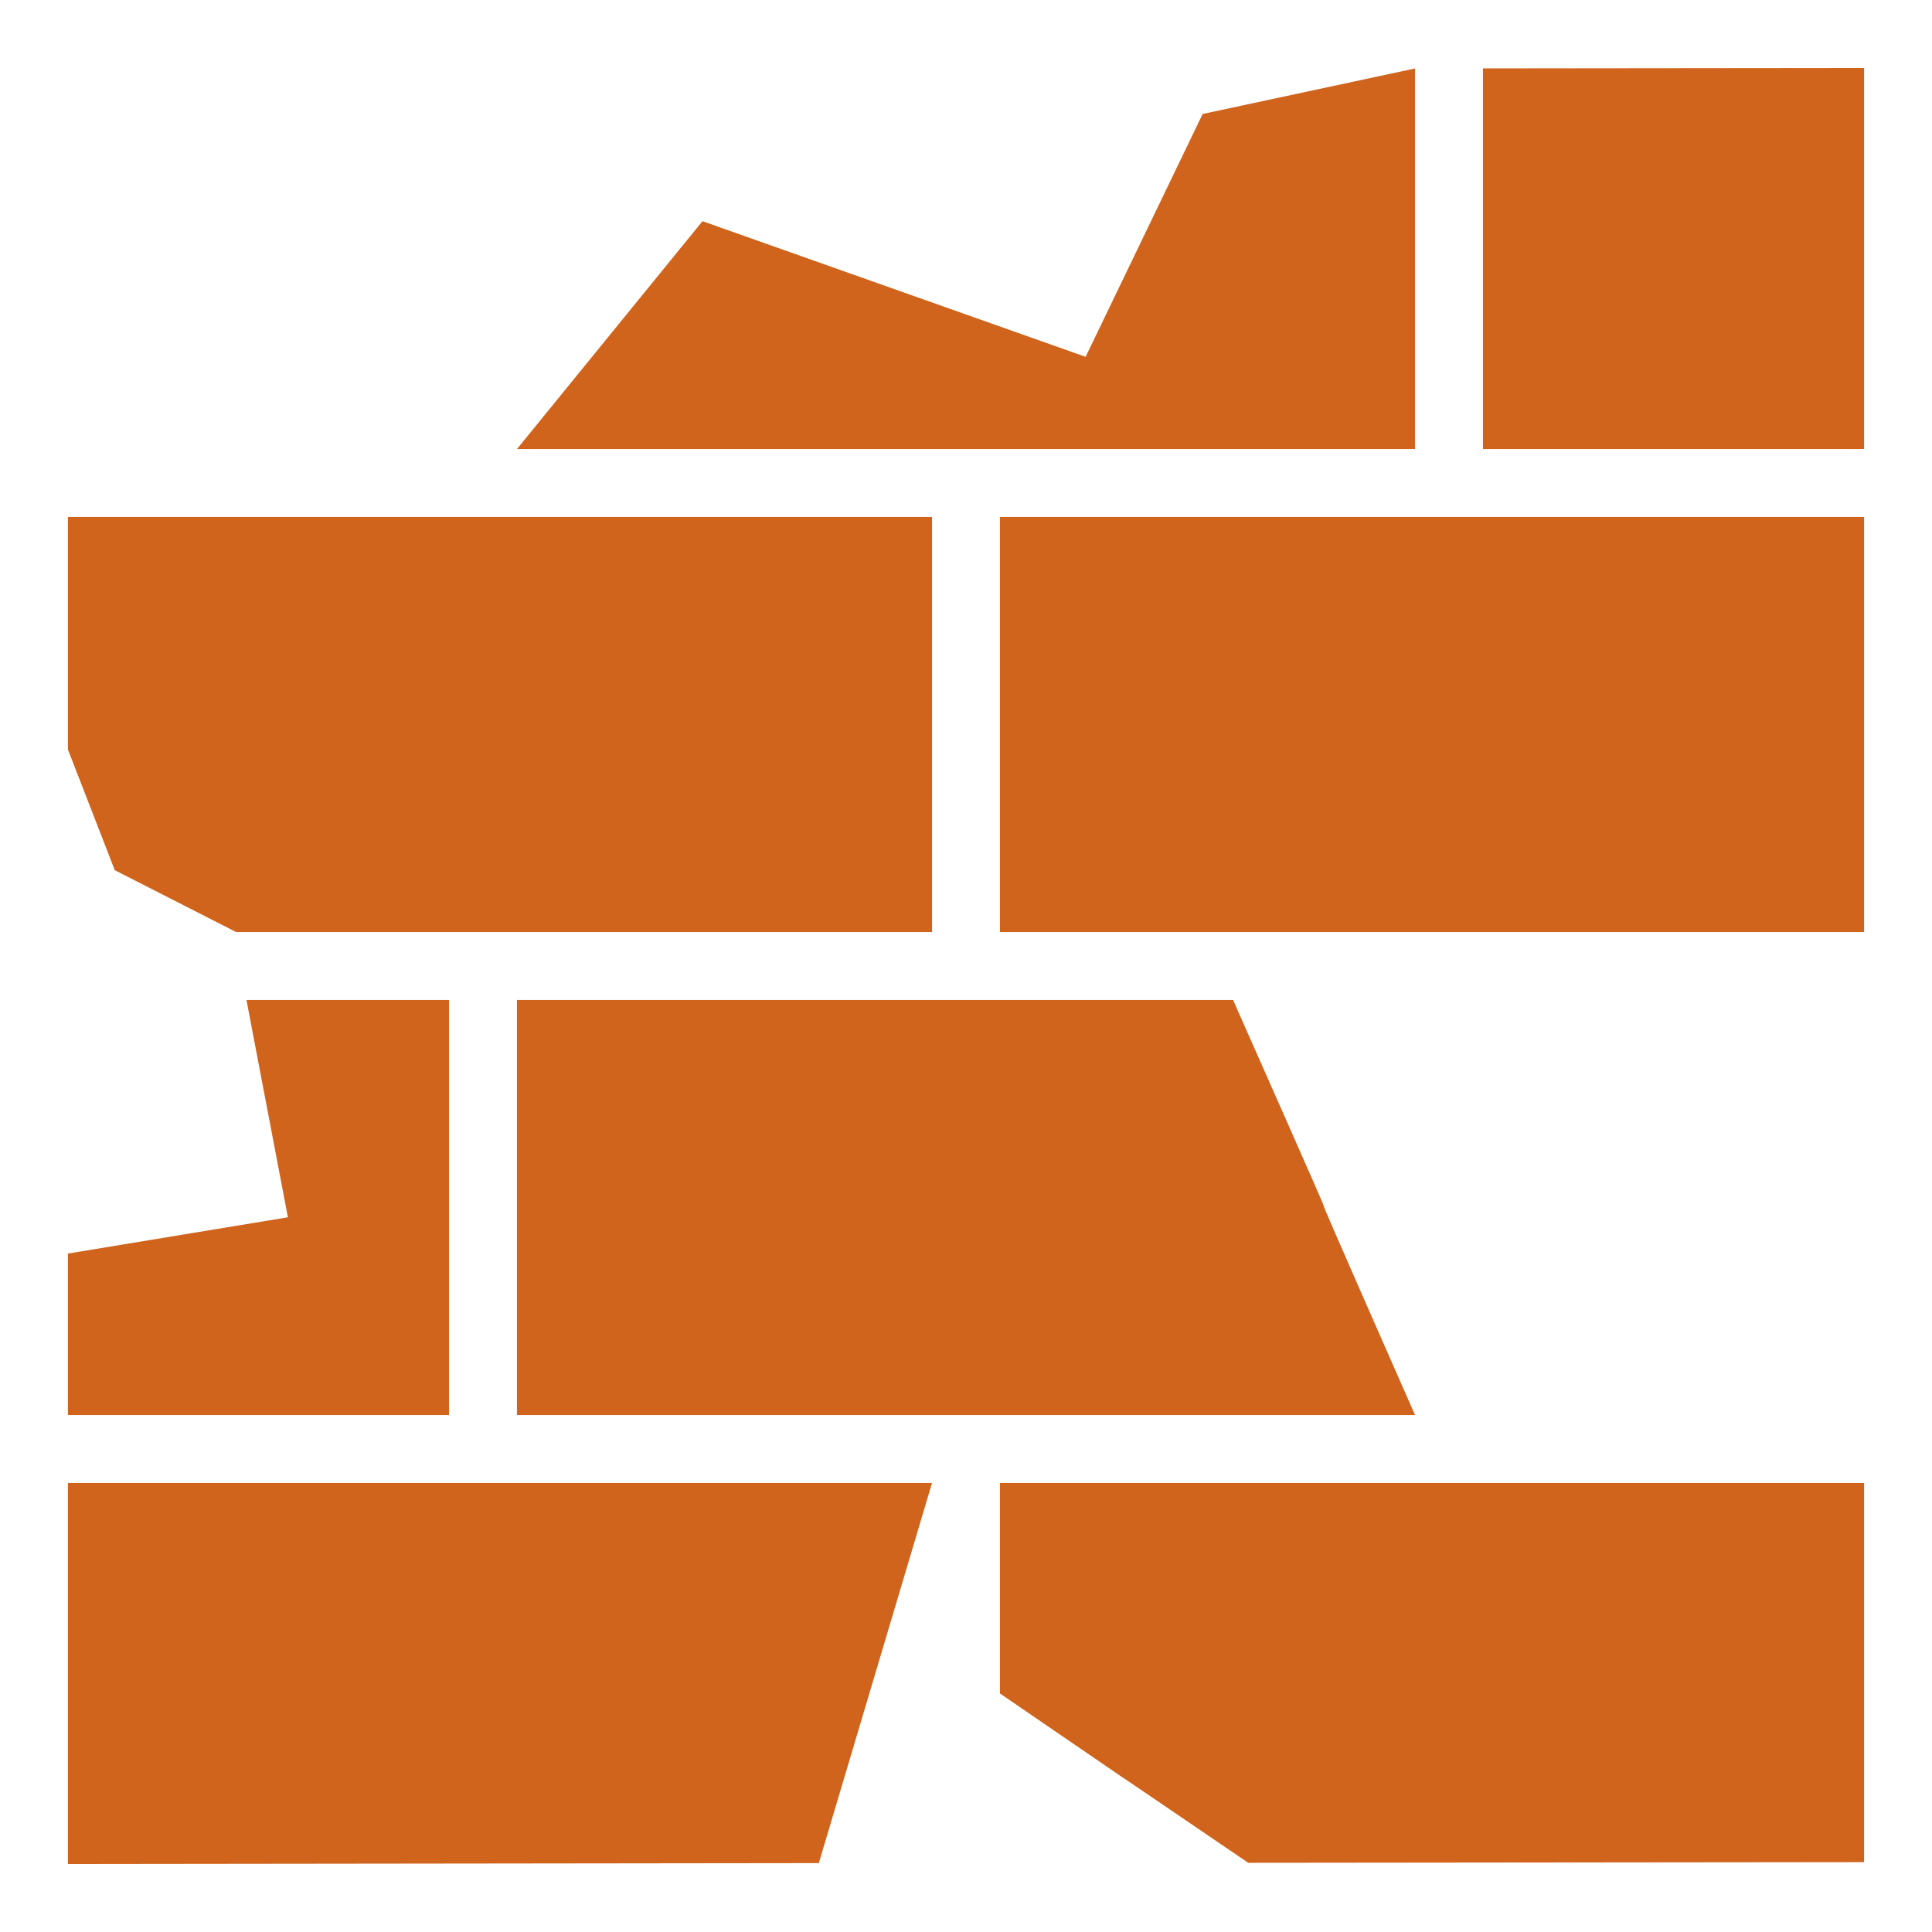
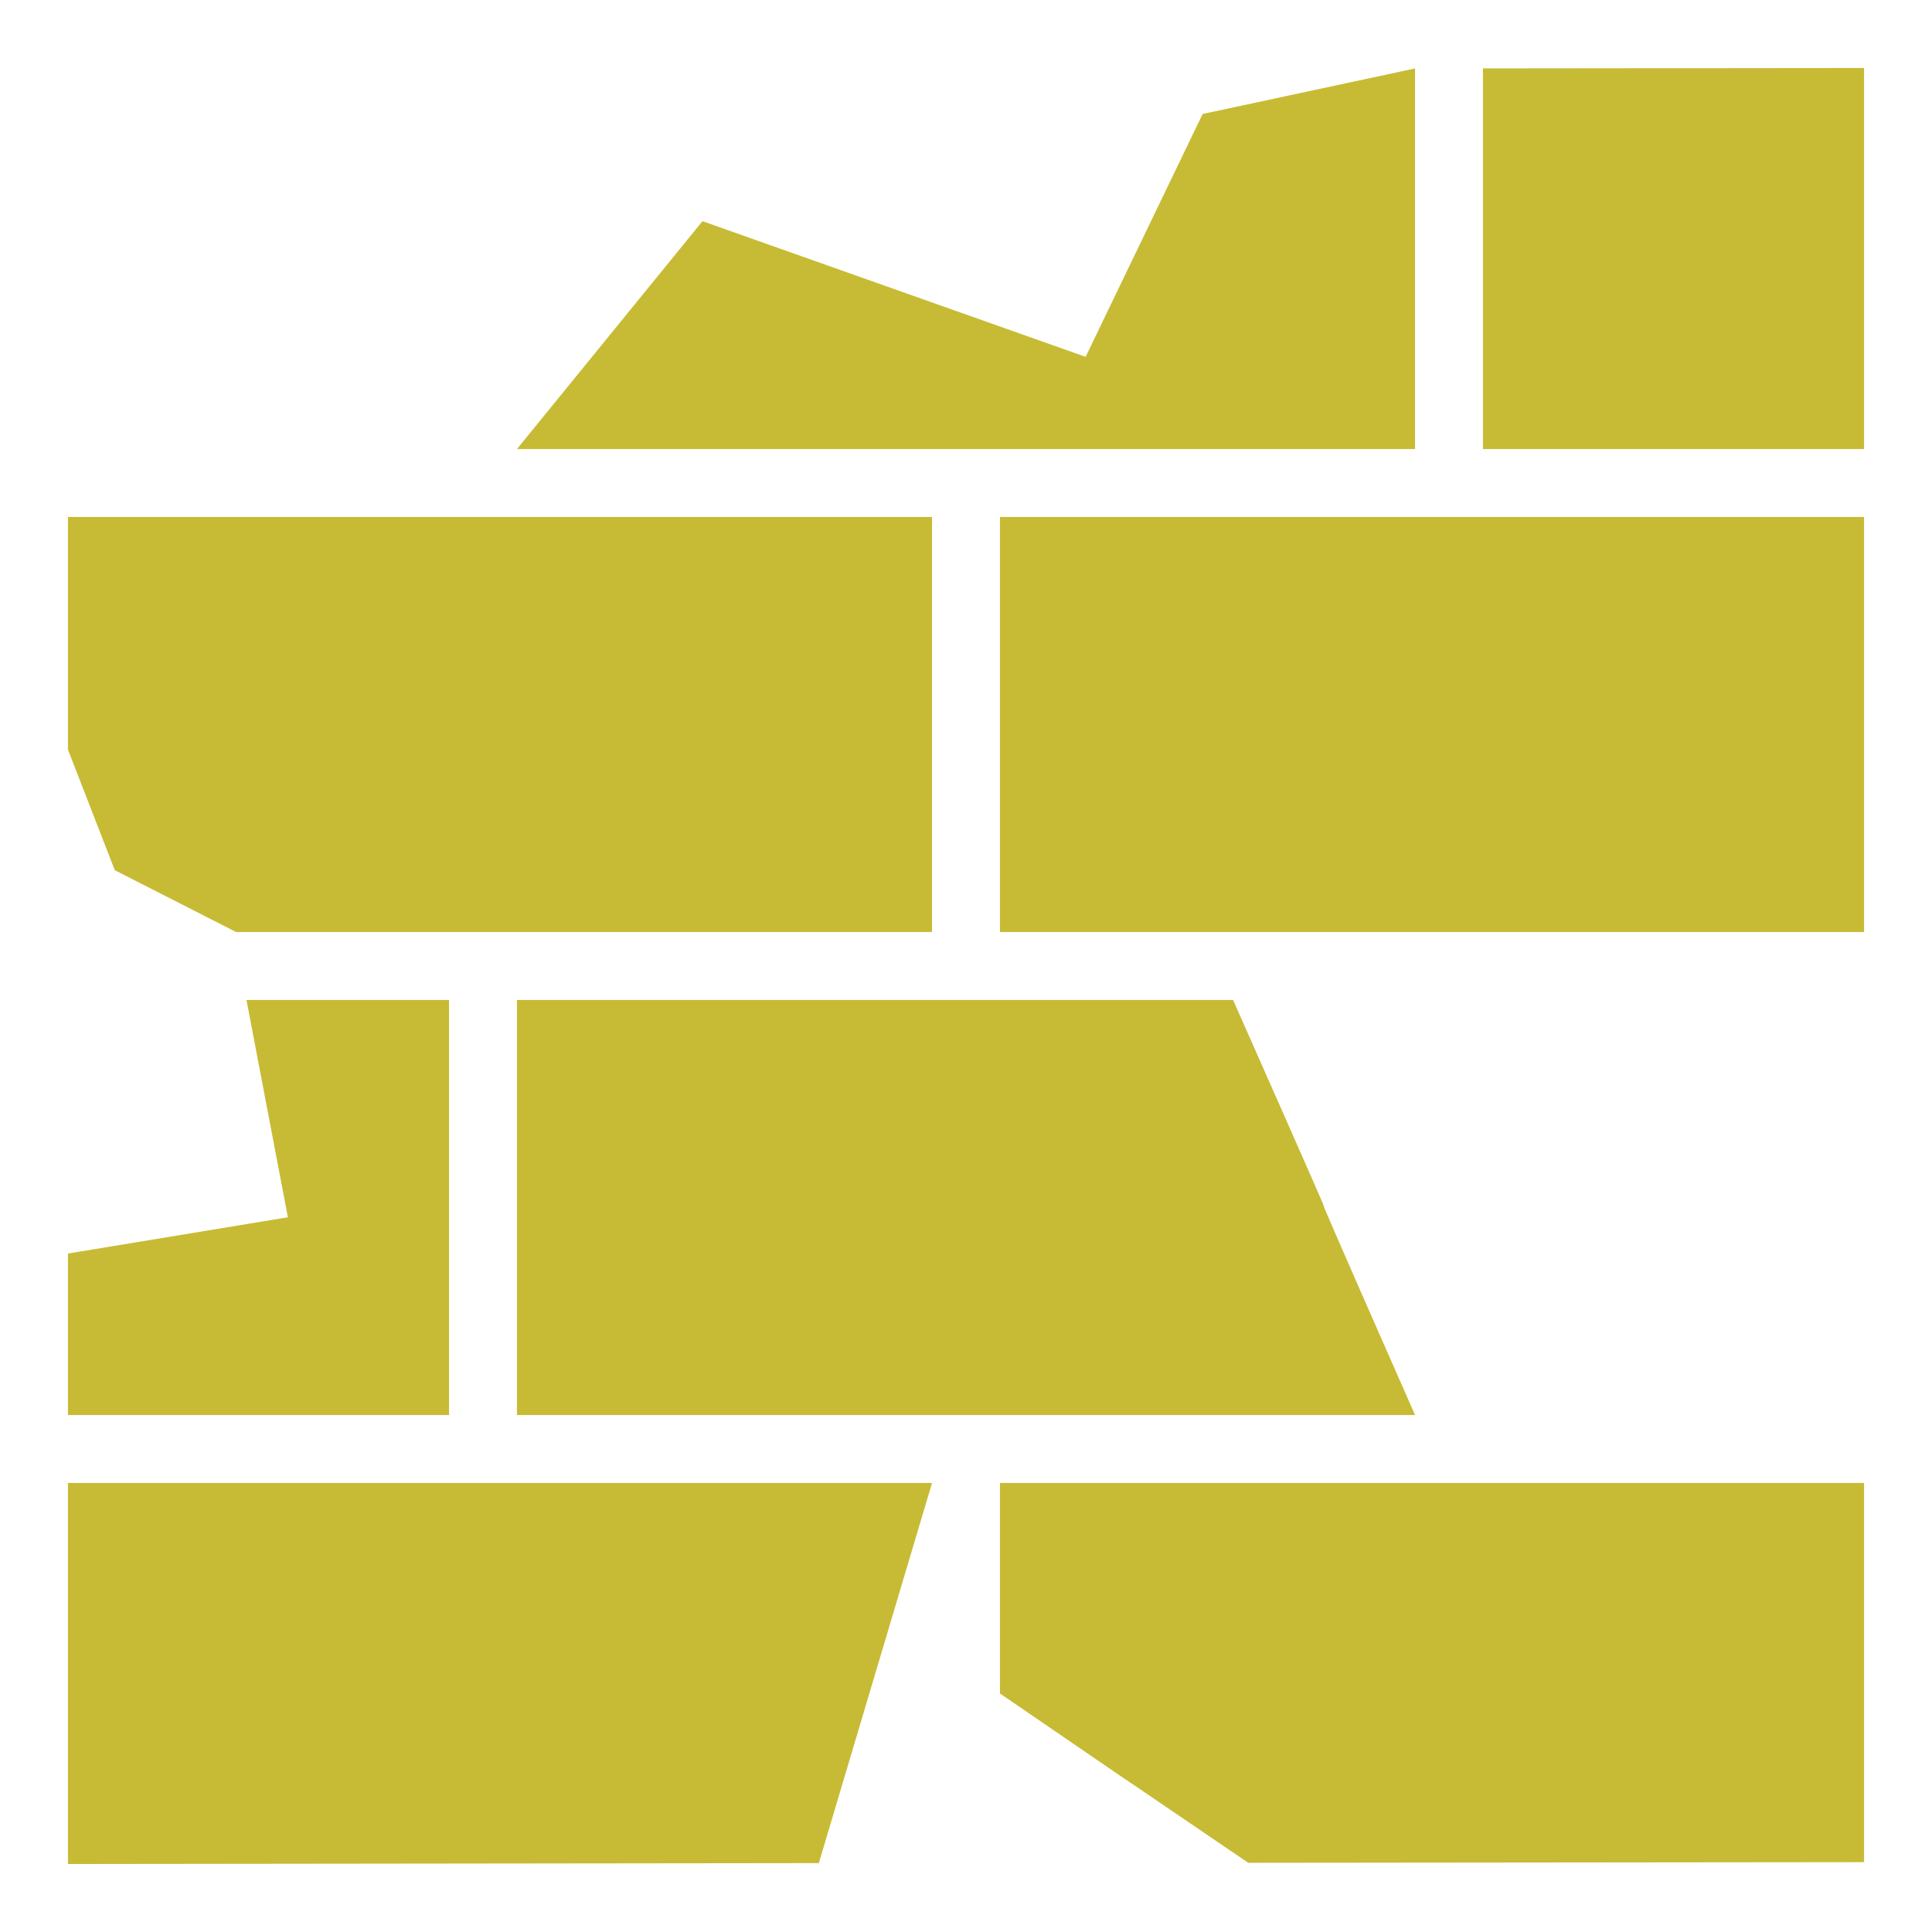
- <svg xmlns="http://www.w3.org/2000/svg" viewBox="0 0 512 512" width="512" height="512">
-   <rect fill="#931313" height="512" width="512" rx="32" ry="32" fill-opacity="0" />
-   <g class="" transform="translate(0,0)" style="">
-     <path d="M494 18.02l-101 .103V119h101zm-119 .12l-56.29 12.065-31.01 64.361-101.534-35.952L137 119h238zM18 137v61.63l12.416 31.981L62.575 247H247V137zm247 0v110h229V137zM76.294 322.591L18 332.203V375h101V265H65.317zM137 265v110h238c-48.428-109.932-.057-1.24-48.222-110zM18 393v100.98l199-.236L247 393zm247 0v55.79c66.067 45.222-.134-.028 65.798 44.869L494 493.49V393z" fill="#d0641c" fill-opacity="1" />
+ <svg xmlns="http://www.w3.org/2000/svg" style="height: 512px; width: 512px;" viewBox="0 0 512 512">
+   <g class="" style="" transform="translate(0,0)">
+     <path d="M494 18.02l-101 .103V119h101zm-119 .12l-56.29 12.065-31.01 64.361-101.534-35.952L137 119h238zM18 137v61.63l12.416 31.981L62.575 247H247V137zm247 0v110h229V137zM76.294 322.591L18 332.203V375h101V265H65.317zM137 265v110h238c-48.428-109.932-.057-1.24-48.222-110zM18 393v100.98l199-.236L247 393zm247 0v55.79c66.067 45.222-.134-.028 65.798 44.869L494 493.49V393z" fill="#c7bb35" fill-opacity="1" />
  </g>
</svg>
